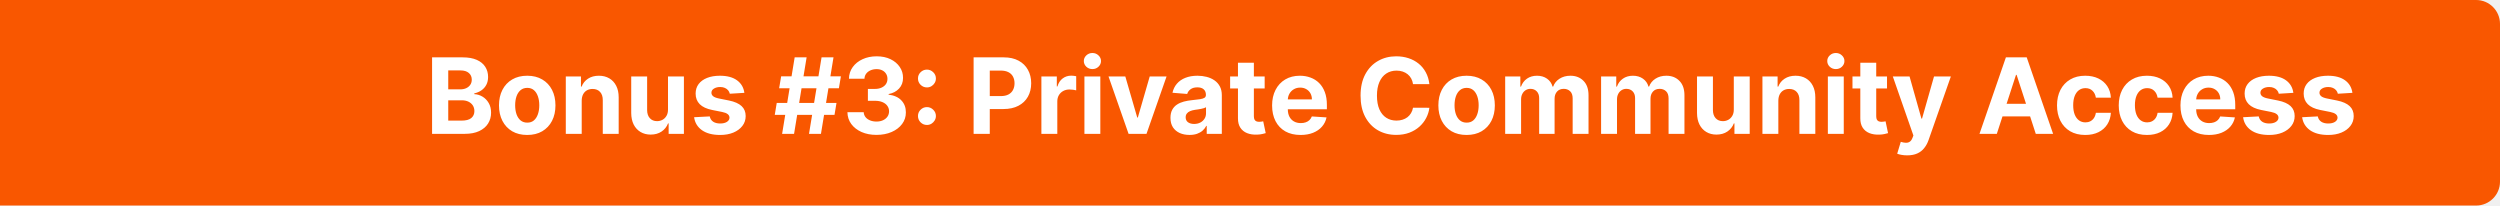
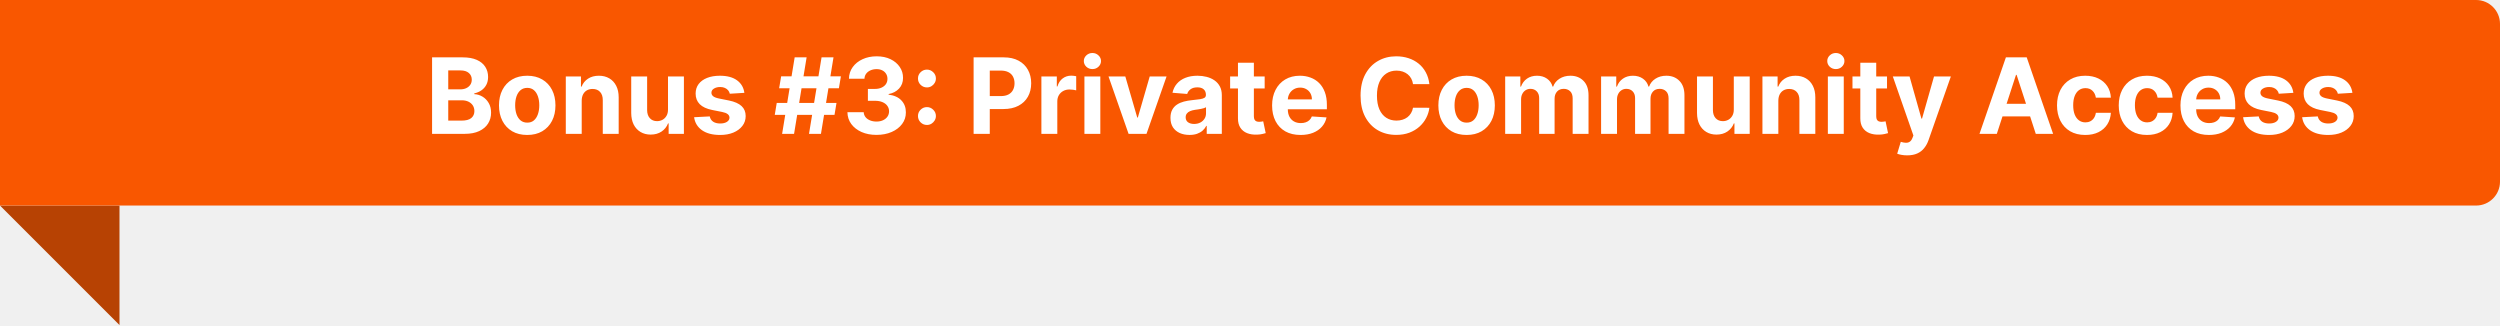
- <svg xmlns="http://www.w3.org/2000/svg" width="523" height="43" viewBox="0 0 523 43" fill="none">
-   <g filter="url(#filter0_b_214_2027)">
+ <svg xmlns="http://www.w3.org/2000/svg" width="523" height="68" viewBox="0 0 523 68" fill="none">
+   <path d="M0 43L25 68V43H0Z" fill="#B74203" />
+   <g filter="url(#filter0_b_615_57)">
    <path d="M0 0H518C520.761 0 523 2.239 523 5V38C523 40.761 520.761 43 518 43H0V0Z" fill="#F95700" />
  </g>
  <path d="M90.391 28V12H96.797C97.974 12 98.956 12.175 99.742 12.523C100.529 12.872 101.12 13.357 101.516 13.977C101.911 14.591 102.109 15.3 102.109 16.102C102.109 16.727 101.984 17.276 101.734 17.75C101.484 18.219 101.141 18.604 100.703 18.906C100.271 19.203 99.776 19.414 99.219 19.539V19.695C99.828 19.721 100.398 19.893 100.93 20.211C101.466 20.529 101.901 20.974 102.234 21.547C102.568 22.115 102.734 22.792 102.734 23.578C102.734 24.427 102.523 25.185 102.102 25.852C101.685 26.513 101.068 27.037 100.25 27.422C99.432 27.807 98.424 28 97.227 28H90.391ZM93.773 25.234H96.531C97.474 25.234 98.162 25.055 98.594 24.695C99.026 24.331 99.242 23.846 99.242 23.242C99.242 22.799 99.135 22.409 98.922 22.07C98.708 21.732 98.404 21.466 98.008 21.273C97.617 21.081 97.151 20.984 96.609 20.984H93.773V25.234ZM93.773 18.695H96.281C96.745 18.695 97.156 18.615 97.516 18.453C97.88 18.287 98.167 18.052 98.375 17.75C98.588 17.448 98.695 17.086 98.695 16.664C98.695 16.086 98.49 15.62 98.078 15.266C97.672 14.912 97.094 14.734 96.344 14.734H93.773V18.695ZM110.295 28.234C109.081 28.234 108.032 27.977 107.146 27.461C106.266 26.94 105.587 26.216 105.107 25.289C104.628 24.357 104.389 23.276 104.389 22.047C104.389 20.807 104.628 19.724 105.107 18.797C105.587 17.865 106.266 17.141 107.146 16.625C108.032 16.104 109.081 15.844 110.295 15.844C111.508 15.844 112.555 16.104 113.436 16.625C114.321 17.141 115.003 17.865 115.482 18.797C115.962 19.724 116.201 20.807 116.201 22.047C116.201 23.276 115.962 24.357 115.482 25.289C115.003 26.216 114.321 26.94 113.436 27.461C112.555 27.977 111.508 28.234 110.295 28.234ZM110.311 25.656C110.863 25.656 111.324 25.5 111.693 25.188C112.063 24.87 112.342 24.438 112.529 23.891C112.722 23.344 112.818 22.721 112.818 22.023C112.818 21.326 112.722 20.703 112.529 20.156C112.342 19.609 112.063 19.177 111.693 18.859C111.324 18.542 110.863 18.383 110.311 18.383C109.753 18.383 109.285 18.542 108.904 18.859C108.529 19.177 108.245 19.609 108.053 20.156C107.865 20.703 107.771 21.326 107.771 22.023C107.771 22.721 107.865 23.344 108.053 23.891C108.245 24.438 108.529 24.87 108.904 25.188C109.285 25.5 109.753 25.656 110.311 25.656ZM121.693 21.062V28H118.365V16H121.537V18.117H121.678C121.943 17.419 122.389 16.867 123.014 16.461C123.639 16.049 124.396 15.844 125.287 15.844C126.12 15.844 126.847 16.026 127.467 16.391C128.087 16.755 128.568 17.276 128.912 17.953C129.256 18.625 129.428 19.427 129.428 20.359V28H126.1V20.953C126.105 20.219 125.917 19.646 125.537 19.234C125.157 18.818 124.633 18.609 123.967 18.609C123.519 18.609 123.123 18.706 122.779 18.898C122.441 19.091 122.175 19.372 121.982 19.742C121.795 20.107 121.699 20.547 121.693 21.062ZM139.746 22.891V16H143.074V28H139.879V25.82H139.754C139.483 26.523 139.033 27.088 138.402 27.516C137.777 27.943 137.014 28.156 136.113 28.156C135.311 28.156 134.605 27.974 133.996 27.609C133.387 27.245 132.91 26.727 132.566 26.055C132.228 25.383 132.056 24.578 132.051 23.641V16H135.379V23.047C135.384 23.755 135.574 24.315 135.949 24.727C136.324 25.138 136.827 25.344 137.457 25.344C137.858 25.344 138.233 25.253 138.582 25.07C138.931 24.883 139.212 24.607 139.426 24.242C139.645 23.878 139.751 23.427 139.746 22.891ZM155.721 19.422L152.674 19.609C152.622 19.349 152.51 19.115 152.338 18.906C152.166 18.693 151.939 18.523 151.658 18.398C151.382 18.268 151.051 18.203 150.666 18.203C150.15 18.203 149.715 18.312 149.361 18.531C149.007 18.745 148.83 19.031 148.83 19.391C148.83 19.677 148.945 19.919 149.174 20.117C149.403 20.315 149.796 20.474 150.354 20.594L152.525 21.031C153.692 21.271 154.562 21.656 155.135 22.188C155.708 22.719 155.994 23.417 155.994 24.281C155.994 25.068 155.762 25.758 155.299 26.352C154.84 26.945 154.21 27.409 153.408 27.742C152.611 28.07 151.692 28.234 150.65 28.234C149.062 28.234 147.796 27.904 146.854 27.242C145.916 26.576 145.367 25.669 145.205 24.523L148.479 24.352C148.577 24.836 148.817 25.206 149.197 25.461C149.577 25.711 150.064 25.836 150.658 25.836C151.242 25.836 151.71 25.724 152.064 25.5C152.424 25.271 152.606 24.977 152.611 24.617C152.606 24.315 152.479 24.068 152.229 23.875C151.979 23.677 151.593 23.526 151.072 23.422L148.994 23.008C147.822 22.773 146.95 22.367 146.377 21.789C145.809 21.211 145.525 20.474 145.525 19.578C145.525 18.807 145.734 18.143 146.15 17.586C146.572 17.029 147.163 16.599 147.924 16.297C148.689 15.995 149.585 15.844 150.611 15.844C152.127 15.844 153.32 16.164 154.189 16.805C155.064 17.445 155.575 18.318 155.721 19.422ZM169.244 28L171.869 12H174.369L171.744 28H169.244ZM162.08 24.031L162.494 21.531H174.994L174.58 24.031H162.08ZM163.619 28L166.244 12H168.744L166.119 28H163.619ZM162.994 18.469L163.416 15.969H175.916L175.494 18.469H162.994ZM183.352 28.219C182.185 28.219 181.146 28.018 180.234 27.617C179.328 27.211 178.612 26.654 178.086 25.945C177.565 25.232 177.297 24.409 177.281 23.477H180.688C180.708 23.867 180.836 24.211 181.07 24.508C181.31 24.799 181.628 25.026 182.023 25.188C182.419 25.349 182.865 25.43 183.359 25.43C183.875 25.43 184.331 25.338 184.727 25.156C185.122 24.974 185.432 24.721 185.656 24.398C185.88 24.076 185.992 23.703 185.992 23.281C185.992 22.854 185.872 22.477 185.633 22.148C185.398 21.815 185.06 21.555 184.617 21.367C184.18 21.18 183.659 21.086 183.055 21.086H181.563V18.602H183.055C183.565 18.602 184.016 18.513 184.406 18.336C184.802 18.159 185.109 17.914 185.328 17.602C185.547 17.284 185.656 16.914 185.656 16.492C185.656 16.091 185.56 15.74 185.367 15.438C185.18 15.13 184.914 14.891 184.57 14.719C184.232 14.547 183.836 14.461 183.383 14.461C182.924 14.461 182.505 14.544 182.125 14.711C181.745 14.872 181.44 15.104 181.211 15.406C180.982 15.708 180.859 16.062 180.844 16.469H177.602C177.617 15.547 177.88 14.734 178.391 14.031C178.901 13.328 179.589 12.779 180.453 12.383C181.323 11.982 182.305 11.781 183.398 11.781C184.503 11.781 185.469 11.982 186.297 12.383C187.125 12.784 187.768 13.325 188.227 14.008C188.69 14.685 188.919 15.445 188.914 16.289C188.919 17.185 188.641 17.932 188.078 18.531C187.521 19.13 186.794 19.51 185.898 19.672V19.797C187.076 19.948 187.971 20.357 188.586 21.023C189.206 21.685 189.513 22.513 189.508 23.508C189.513 24.419 189.25 25.229 188.719 25.938C188.193 26.646 187.466 27.203 186.539 27.609C185.612 28.016 184.549 28.219 183.352 28.219ZM193.916 26.141C193.4 26.141 192.958 25.958 192.588 25.594C192.223 25.229 192.041 24.787 192.041 24.266C192.041 23.755 192.223 23.318 192.588 22.953C192.958 22.588 193.4 22.406 193.916 22.406C194.416 22.406 194.854 22.588 195.229 22.953C195.604 23.318 195.791 23.755 195.791 24.266C195.791 24.609 195.702 24.924 195.525 25.211C195.354 25.492 195.127 25.719 194.846 25.891C194.564 26.057 194.255 26.141 193.916 26.141ZM193.916 18.289C193.4 18.289 192.958 18.107 192.588 17.742C192.223 17.378 192.041 16.935 192.041 16.414C192.041 15.904 192.223 15.469 192.588 15.109C192.958 14.745 193.4 14.562 193.916 14.562C194.416 14.562 194.854 14.745 195.229 15.109C195.604 15.469 195.791 15.904 195.791 16.414C195.791 16.763 195.702 17.081 195.525 17.367C195.354 17.648 195.127 17.872 194.846 18.039C194.564 18.206 194.255 18.289 193.916 18.289ZM203.678 28V12H209.99C211.204 12 212.238 12.232 213.092 12.695C213.946 13.154 214.597 13.792 215.045 14.609C215.498 15.422 215.725 16.359 215.725 17.422C215.725 18.484 215.495 19.422 215.037 20.234C214.579 21.047 213.915 21.68 213.045 22.133C212.18 22.586 211.133 22.812 209.904 22.812H205.881V20.102H209.357C210.008 20.102 210.545 19.99 210.967 19.766C211.394 19.537 211.712 19.221 211.92 18.82C212.133 18.414 212.24 17.948 212.24 17.422C212.24 16.891 212.133 16.427 211.92 16.031C211.712 15.63 211.394 15.32 210.967 15.102C210.54 14.878 209.998 14.766 209.342 14.766H207.061V28H203.678ZM217.859 28V16H221.086V18.094H221.211C221.43 17.349 221.797 16.787 222.313 16.406C222.828 16.021 223.422 15.828 224.094 15.828C224.26 15.828 224.44 15.838 224.633 15.859C224.826 15.88 224.995 15.909 225.141 15.945V18.898C224.984 18.852 224.768 18.81 224.492 18.773C224.216 18.737 223.964 18.719 223.734 18.719C223.245 18.719 222.807 18.826 222.422 19.039C222.042 19.247 221.74 19.539 221.516 19.914C221.297 20.289 221.188 20.721 221.188 21.211V28H217.859ZM226.861 28V16H230.189V28H226.861ZM228.533 14.453C228.038 14.453 227.614 14.289 227.26 13.961C226.911 13.628 226.736 13.229 226.736 12.766C226.736 12.307 226.911 11.914 227.26 11.586C227.614 11.253 228.038 11.086 228.533 11.086C229.028 11.086 229.45 11.253 229.799 11.586C230.153 11.914 230.33 12.307 230.33 12.766C230.33 13.229 230.153 13.628 229.799 13.961C229.45 14.289 229.028 14.453 228.533 14.453ZM244.043 16L239.848 28H236.098L231.902 16H235.418L237.91 24.586H238.035L240.52 16H244.043ZM248.846 28.227C248.08 28.227 247.398 28.094 246.799 27.828C246.2 27.557 245.726 27.159 245.377 26.633C245.033 26.102 244.861 25.44 244.861 24.648C244.861 23.982 244.984 23.422 245.229 22.969C245.473 22.516 245.807 22.151 246.229 21.875C246.65 21.599 247.13 21.391 247.666 21.25C248.208 21.109 248.775 21.01 249.369 20.953C250.067 20.88 250.63 20.812 251.057 20.75C251.484 20.682 251.794 20.583 251.986 20.453C252.179 20.323 252.275 20.13 252.275 19.875V19.828C252.275 19.333 252.119 18.951 251.807 18.68C251.499 18.409 251.062 18.273 250.494 18.273C249.895 18.273 249.419 18.406 249.064 18.672C248.71 18.932 248.476 19.26 248.361 19.656L245.283 19.406C245.439 18.677 245.747 18.047 246.205 17.516C246.663 16.979 247.255 16.568 247.979 16.281C248.708 15.99 249.551 15.844 250.51 15.844C251.176 15.844 251.814 15.922 252.424 16.078C253.038 16.234 253.583 16.477 254.057 16.805C254.536 17.133 254.913 17.555 255.189 18.07C255.465 18.581 255.604 19.193 255.604 19.906V28H252.447V26.336H252.354C252.161 26.711 251.903 27.042 251.58 27.328C251.257 27.609 250.869 27.831 250.416 27.992C249.963 28.148 249.439 28.227 248.846 28.227ZM249.799 25.93C250.288 25.93 250.721 25.833 251.096 25.641C251.471 25.443 251.765 25.177 251.979 24.844C252.192 24.51 252.299 24.133 252.299 23.711V22.438C252.195 22.505 252.051 22.568 251.869 22.625C251.692 22.677 251.492 22.727 251.268 22.773C251.044 22.815 250.82 22.854 250.596 22.891C250.372 22.922 250.169 22.951 249.986 22.977C249.596 23.034 249.255 23.125 248.963 23.25C248.671 23.375 248.445 23.544 248.283 23.758C248.122 23.966 248.041 24.227 248.041 24.539C248.041 24.992 248.205 25.338 248.533 25.578C248.867 25.812 249.288 25.93 249.799 25.93ZM264.568 16V18.5H257.342V16H264.568ZM258.982 13.125H262.311V24.312C262.311 24.62 262.357 24.859 262.451 25.031C262.545 25.198 262.675 25.315 262.842 25.383C263.014 25.451 263.212 25.484 263.436 25.484C263.592 25.484 263.748 25.471 263.904 25.445C264.061 25.414 264.18 25.391 264.264 25.375L264.787 27.852C264.62 27.904 264.386 27.963 264.084 28.031C263.782 28.104 263.415 28.148 262.982 28.164C262.18 28.195 261.477 28.088 260.873 27.844C260.274 27.599 259.808 27.219 259.475 26.703C259.141 26.188 258.977 25.537 258.982 24.75V13.125ZM272.076 28.234C270.842 28.234 269.779 27.984 268.889 27.484C268.003 26.979 267.321 26.266 266.842 25.344C266.363 24.417 266.123 23.32 266.123 22.055C266.123 20.82 266.363 19.737 266.842 18.805C267.321 17.872 267.995 17.146 268.865 16.625C269.74 16.104 270.766 15.844 271.943 15.844C272.735 15.844 273.472 15.971 274.154 16.227C274.842 16.477 275.441 16.854 275.951 17.359C276.467 17.865 276.868 18.5 277.154 19.266C277.441 20.026 277.584 20.917 277.584 21.938V22.852H267.451V20.789H274.451C274.451 20.31 274.347 19.885 274.139 19.516C273.93 19.146 273.641 18.857 273.271 18.648C272.907 18.435 272.482 18.328 271.998 18.328C271.493 18.328 271.045 18.445 270.654 18.68C270.269 18.909 269.967 19.219 269.748 19.609C269.529 19.995 269.417 20.424 269.412 20.898V22.859C269.412 23.453 269.521 23.966 269.74 24.398C269.964 24.831 270.279 25.164 270.686 25.398C271.092 25.633 271.574 25.75 272.131 25.75C272.501 25.75 272.839 25.698 273.146 25.594C273.454 25.49 273.717 25.333 273.936 25.125C274.154 24.917 274.321 24.662 274.436 24.359L277.514 24.562C277.357 25.302 277.037 25.948 276.553 26.5C276.074 27.047 275.454 27.474 274.693 27.781C273.938 28.083 273.066 28.234 272.076 28.234ZM299.027 17.602H295.605C295.543 17.159 295.415 16.766 295.223 16.422C295.03 16.073 294.783 15.776 294.48 15.531C294.178 15.287 293.829 15.099 293.434 14.969C293.043 14.838 292.618 14.773 292.16 14.773C291.332 14.773 290.611 14.979 289.996 15.391C289.382 15.797 288.905 16.391 288.566 17.172C288.228 17.948 288.059 18.891 288.059 20C288.059 21.141 288.228 22.099 288.566 22.875C288.91 23.651 289.389 24.237 290.004 24.633C290.618 25.029 291.329 25.227 292.137 25.227C292.59 25.227 293.009 25.167 293.395 25.047C293.785 24.927 294.132 24.753 294.434 24.523C294.736 24.289 294.986 24.005 295.184 23.672C295.387 23.338 295.527 22.958 295.605 22.531L299.027 22.547C298.939 23.281 298.717 23.99 298.363 24.672C298.014 25.349 297.543 25.956 296.949 26.492C296.361 27.023 295.658 27.445 294.84 27.758C294.027 28.065 293.108 28.219 292.082 28.219C290.655 28.219 289.379 27.896 288.254 27.25C287.134 26.604 286.249 25.669 285.598 24.445C284.952 23.221 284.629 21.74 284.629 20C284.629 18.255 284.957 16.771 285.613 15.547C286.27 14.323 287.16 13.391 288.285 12.75C289.41 12.104 290.676 11.781 292.082 11.781C293.009 11.781 293.868 11.912 294.66 12.172C295.457 12.432 296.163 12.812 296.777 13.312C297.392 13.807 297.892 14.414 298.277 15.133C298.668 15.852 298.918 16.674 299.027 17.602ZM306.813 28.234C305.599 28.234 304.549 27.977 303.664 27.461C302.784 26.94 302.104 26.216 301.625 25.289C301.146 24.357 300.906 23.276 300.906 22.047C300.906 20.807 301.146 19.724 301.625 18.797C302.104 17.865 302.784 17.141 303.664 16.625C304.549 16.104 305.599 15.844 306.813 15.844C308.026 15.844 309.073 16.104 309.953 16.625C310.839 17.141 311.521 17.865 312 18.797C312.479 19.724 312.719 20.807 312.719 22.047C312.719 23.276 312.479 24.357 312 25.289C311.521 26.216 310.839 26.94 309.953 27.461C309.073 27.977 308.026 28.234 306.813 28.234ZM306.828 25.656C307.38 25.656 307.841 25.5 308.211 25.188C308.581 24.87 308.859 24.438 309.047 23.891C309.24 23.344 309.336 22.721 309.336 22.023C309.336 21.326 309.24 20.703 309.047 20.156C308.859 19.609 308.581 19.177 308.211 18.859C307.841 18.542 307.38 18.383 306.828 18.383C306.271 18.383 305.802 18.542 305.422 18.859C305.047 19.177 304.763 19.609 304.57 20.156C304.383 20.703 304.289 21.326 304.289 22.023C304.289 22.721 304.383 23.344 304.57 23.891C304.763 24.438 305.047 24.87 305.422 25.188C305.802 25.5 306.271 25.656 306.828 25.656ZM314.883 28V16H318.055V18.117H318.195C318.445 17.414 318.862 16.859 319.445 16.453C320.029 16.047 320.727 15.844 321.539 15.844C322.362 15.844 323.063 16.049 323.641 16.461C324.219 16.867 324.604 17.419 324.797 18.117H324.922C325.167 17.43 325.609 16.88 326.25 16.469C326.896 16.052 327.659 15.844 328.539 15.844C329.659 15.844 330.568 16.201 331.266 16.914C331.969 17.622 332.32 18.628 332.32 19.93V28H329V20.586C329 19.919 328.823 19.419 328.469 19.086C328.115 18.753 327.672 18.586 327.141 18.586C326.536 18.586 326.065 18.779 325.727 19.164C325.388 19.544 325.219 20.047 325.219 20.672V28H321.992V20.516C321.992 19.927 321.823 19.458 321.484 19.109C321.151 18.76 320.711 18.586 320.164 18.586C319.794 18.586 319.461 18.68 319.164 18.867C318.872 19.049 318.641 19.307 318.469 19.641C318.297 19.969 318.211 20.354 318.211 20.797V28H314.883ZM334.949 28V16H338.121V18.117H338.262C338.512 17.414 338.928 16.859 339.512 16.453C340.095 16.047 340.793 15.844 341.605 15.844C342.428 15.844 343.129 16.049 343.707 16.461C344.285 16.867 344.671 17.419 344.863 18.117H344.988C345.233 17.43 345.676 16.88 346.316 16.469C346.962 16.052 347.725 15.844 348.605 15.844C349.725 15.844 350.634 16.201 351.332 16.914C352.035 17.622 352.387 18.628 352.387 19.93V28H349.066V20.586C349.066 19.919 348.889 19.419 348.535 19.086C348.181 18.753 347.738 18.586 347.207 18.586C346.603 18.586 346.132 18.779 345.793 19.164C345.454 19.544 345.285 20.047 345.285 20.672V28H342.059V20.516C342.059 19.927 341.889 19.458 341.551 19.109C341.217 18.76 340.777 18.586 340.23 18.586C339.861 18.586 339.527 18.68 339.23 18.867C338.939 19.049 338.707 19.307 338.535 19.641C338.363 19.969 338.277 20.354 338.277 20.797V28H334.949ZM362.711 22.891V16H366.039V28H362.844V25.82H362.719C362.448 26.523 361.997 27.088 361.367 27.516C360.742 27.943 359.979 28.156 359.078 28.156C358.276 28.156 357.57 27.974 356.961 27.609C356.352 27.245 355.875 26.727 355.531 26.055C355.193 25.383 355.021 24.578 355.016 23.641V16H358.344V23.047C358.349 23.755 358.539 24.315 358.914 24.727C359.289 25.138 359.792 25.344 360.422 25.344C360.823 25.344 361.198 25.253 361.547 25.07C361.896 24.883 362.177 24.607 362.391 24.242C362.609 23.878 362.716 23.427 362.711 22.891ZM372.029 21.062V28H368.701V16H371.873V18.117H372.014C372.279 17.419 372.725 16.867 373.35 16.461C373.975 16.049 374.732 15.844 375.623 15.844C376.456 15.844 377.183 16.026 377.803 16.391C378.423 16.755 378.904 17.276 379.248 17.953C379.592 18.625 379.764 19.427 379.764 20.359V28H376.436V20.953C376.441 20.219 376.253 19.646 375.873 19.234C375.493 18.818 374.969 18.609 374.303 18.609C373.855 18.609 373.459 18.706 373.115 18.898C372.777 19.091 372.511 19.372 372.318 19.742C372.131 20.107 372.035 20.547 372.029 21.062ZM382.387 28V16H385.715V28H382.387ZM384.059 14.453C383.564 14.453 383.139 14.289 382.785 13.961C382.436 13.628 382.262 13.229 382.262 12.766C382.262 12.307 382.436 11.914 382.785 11.586C383.139 11.253 383.564 11.086 384.059 11.086C384.553 11.086 384.975 11.253 385.324 11.586C385.678 11.914 385.855 12.307 385.855 12.766C385.855 13.229 385.678 13.628 385.324 13.961C384.975 14.289 384.553 14.453 384.059 14.453ZM394.764 16V18.5H387.537V16H394.764ZM389.178 13.125H392.506V24.312C392.506 24.62 392.553 24.859 392.646 25.031C392.74 25.198 392.87 25.315 393.037 25.383C393.209 25.451 393.407 25.484 393.631 25.484C393.787 25.484 393.943 25.471 394.1 25.445C394.256 25.414 394.376 25.391 394.459 25.375L394.982 27.852C394.816 27.904 394.581 27.963 394.279 28.031C393.977 28.104 393.61 28.148 393.178 28.164C392.376 28.195 391.673 28.088 391.068 27.844C390.469 27.599 390.003 27.219 389.67 26.703C389.337 26.188 389.173 25.537 389.178 24.75V13.125ZM398.986 32.5C398.564 32.5 398.169 32.466 397.799 32.398C397.434 32.336 397.132 32.255 396.893 32.156L397.643 29.672C398.033 29.792 398.385 29.857 398.697 29.867C399.015 29.878 399.288 29.805 399.518 29.648C399.752 29.492 399.942 29.227 400.088 28.852L400.283 28.344L395.979 16H399.479L401.963 24.812H402.088L404.596 16H408.119L403.455 29.297C403.231 29.943 402.926 30.505 402.541 30.984C402.161 31.469 401.679 31.841 401.096 32.102C400.512 32.367 399.809 32.5 398.986 32.5ZM417.734 28H414.109L419.633 12H423.992L429.508 28H425.883L421.875 15.656H421.75L417.734 28ZM417.508 21.711H426.07V24.352H417.508V21.711ZM436.234 28.234C435.005 28.234 433.948 27.974 433.063 27.453C432.182 26.927 431.505 26.198 431.031 25.266C430.563 24.333 430.328 23.26 430.328 22.047C430.328 20.818 430.565 19.74 431.039 18.812C431.518 17.88 432.198 17.154 433.078 16.633C433.958 16.107 435.005 15.844 436.219 15.844C437.266 15.844 438.182 16.034 438.969 16.414C439.755 16.794 440.378 17.328 440.836 18.016C441.294 18.703 441.547 19.51 441.594 20.438H438.453C438.365 19.838 438.13 19.357 437.75 18.992C437.375 18.622 436.883 18.438 436.273 18.438C435.758 18.438 435.307 18.578 434.922 18.859C434.542 19.135 434.245 19.539 434.031 20.07C433.818 20.602 433.711 21.245 433.711 22C433.711 22.766 433.815 23.417 434.023 23.953C434.237 24.49 434.536 24.898 434.922 25.18C435.307 25.461 435.758 25.602 436.273 25.602C436.654 25.602 436.995 25.523 437.297 25.367C437.604 25.211 437.857 24.984 438.055 24.688C438.258 24.385 438.391 24.023 438.453 23.602H441.594C441.542 24.518 441.292 25.326 440.844 26.023C440.401 26.716 439.789 27.258 439.008 27.648C438.227 28.039 437.302 28.234 436.234 28.234ZM449.146 28.234C447.917 28.234 446.86 27.974 445.975 27.453C445.094 26.927 444.417 26.198 443.943 25.266C443.475 24.333 443.24 23.26 443.24 22.047C443.24 20.818 443.477 19.74 443.951 18.812C444.43 17.88 445.11 17.154 445.99 16.633C446.87 16.107 447.917 15.844 449.131 15.844C450.178 15.844 451.094 16.034 451.881 16.414C452.667 16.794 453.29 17.328 453.748 18.016C454.206 18.703 454.459 19.51 454.506 20.438H451.365C451.277 19.838 451.042 19.357 450.662 18.992C450.287 18.622 449.795 18.438 449.186 18.438C448.67 18.438 448.219 18.578 447.834 18.859C447.454 19.135 447.157 19.539 446.943 20.07C446.73 20.602 446.623 21.245 446.623 22C446.623 22.766 446.727 23.417 446.936 23.953C447.149 24.49 447.449 24.898 447.834 25.18C448.219 25.461 448.67 25.602 449.186 25.602C449.566 25.602 449.907 25.523 450.209 25.367C450.516 25.211 450.769 24.984 450.967 24.688C451.17 24.385 451.303 24.023 451.365 23.602H454.506C454.454 24.518 454.204 25.326 453.756 26.023C453.313 26.716 452.701 27.258 451.92 27.648C451.139 28.039 450.214 28.234 449.146 28.234ZM462.105 28.234C460.871 28.234 459.809 27.984 458.918 27.484C458.033 26.979 457.35 26.266 456.871 25.344C456.392 24.417 456.152 23.32 456.152 22.055C456.152 20.82 456.392 19.737 456.871 18.805C457.35 17.872 458.025 17.146 458.895 16.625C459.77 16.104 460.796 15.844 461.973 15.844C462.764 15.844 463.501 15.971 464.184 16.227C464.871 16.477 465.47 16.854 465.98 17.359C466.496 17.865 466.897 18.5 467.184 19.266C467.47 20.026 467.613 20.917 467.613 21.938V22.852H457.48V20.789H464.48C464.48 20.31 464.376 19.885 464.168 19.516C463.96 19.146 463.671 18.857 463.301 18.648C462.936 18.435 462.512 18.328 462.027 18.328C461.522 18.328 461.074 18.445 460.684 18.68C460.298 18.909 459.996 19.219 459.777 19.609C459.559 19.995 459.447 20.424 459.441 20.898V22.859C459.441 23.453 459.551 23.966 459.77 24.398C459.993 24.831 460.309 25.164 460.715 25.398C461.121 25.633 461.603 25.75 462.16 25.75C462.53 25.75 462.868 25.698 463.176 25.594C463.483 25.49 463.746 25.333 463.965 25.125C464.184 24.917 464.35 24.662 464.465 24.359L467.543 24.562C467.387 25.302 467.066 25.948 466.582 26.5C466.103 27.047 465.483 27.474 464.723 27.781C463.967 28.083 463.095 28.234 462.105 28.234ZM479.77 19.422L476.723 19.609C476.671 19.349 476.559 19.115 476.387 18.906C476.215 18.693 475.988 18.523 475.707 18.398C475.431 18.268 475.1 18.203 474.715 18.203C474.199 18.203 473.764 18.312 473.41 18.531C473.056 18.745 472.879 19.031 472.879 19.391C472.879 19.677 472.993 19.919 473.223 20.117C473.452 20.315 473.845 20.474 474.402 20.594L476.574 21.031C477.741 21.271 478.611 21.656 479.184 22.188C479.757 22.719 480.043 23.417 480.043 24.281C480.043 25.068 479.811 25.758 479.348 26.352C478.889 26.945 478.259 27.409 477.457 27.742C476.66 28.07 475.741 28.234 474.699 28.234C473.111 28.234 471.845 27.904 470.902 27.242C469.965 26.576 469.415 25.669 469.254 24.523L472.527 24.352C472.626 24.836 472.866 25.206 473.246 25.461C473.626 25.711 474.113 25.836 474.707 25.836C475.29 25.836 475.759 25.724 476.113 25.5C476.473 25.271 476.655 24.977 476.66 24.617C476.655 24.315 476.527 24.068 476.277 23.875C476.027 23.677 475.642 23.526 475.121 23.422L473.043 23.008C471.871 22.773 470.999 22.367 470.426 21.789C469.858 21.211 469.574 20.474 469.574 19.578C469.574 18.807 469.783 18.143 470.199 17.586C470.621 17.029 471.212 16.599 471.973 16.297C472.738 15.995 473.634 15.844 474.66 15.844C476.176 15.844 477.368 16.164 478.238 16.805C479.113 17.445 479.624 18.318 479.77 19.422ZM492.123 19.422L489.076 19.609C489.024 19.349 488.912 19.115 488.74 18.906C488.568 18.693 488.342 18.523 488.061 18.398C487.785 18.268 487.454 18.203 487.068 18.203C486.553 18.203 486.118 18.312 485.764 18.531C485.41 18.745 485.232 19.031 485.232 19.391C485.232 19.677 485.347 19.919 485.576 20.117C485.805 20.315 486.199 20.474 486.756 20.594L488.928 21.031C490.094 21.271 490.964 21.656 491.537 22.188C492.11 22.719 492.396 23.417 492.396 24.281C492.396 25.068 492.165 25.758 491.701 26.352C491.243 26.945 490.613 27.409 489.811 27.742C489.014 28.07 488.094 28.234 487.053 28.234C485.464 28.234 484.199 27.904 483.256 27.242C482.318 26.576 481.769 25.669 481.607 24.523L484.881 24.352C484.98 24.836 485.219 25.206 485.6 25.461C485.98 25.711 486.467 25.836 487.061 25.836C487.644 25.836 488.113 25.724 488.467 25.5C488.826 25.271 489.008 24.977 489.014 24.617C489.008 24.315 488.881 24.068 488.631 23.875C488.381 23.677 487.995 23.526 487.475 23.422L485.396 23.008C484.225 22.773 483.352 22.367 482.779 21.789C482.212 21.211 481.928 20.474 481.928 19.578C481.928 18.807 482.136 18.143 482.553 17.586C482.975 17.029 483.566 16.599 484.326 16.297C485.092 15.995 485.988 15.844 487.014 15.844C488.529 15.844 489.722 16.164 490.592 16.805C491.467 17.445 491.977 18.318 492.123 19.422Z" fill="white" />
  <defs>
-     <filter id="filter0_b_214_2027" x="-10" y="-10" width="543" height="63" filterUnits="userSpaceOnUse" color-interpolation-filters="sRGB">
+     <filter id="filter0_b_615_57" x="-10" y="-10" width="543" height="63" filterUnits="userSpaceOnUse" color-interpolation-filters="sRGB">
      <feFlood flood-opacity="0" result="BackgroundImageFix" />
      <feGaussianBlur in="BackgroundImageFix" stdDeviation="5" />
-       <feComposite in2="SourceAlpha" operator="in" result="effect1_backgroundBlur_214_2027" />
-       <feBlend mode="normal" in="SourceGraphic" in2="effect1_backgroundBlur_214_2027" result="shape" />
+       <feComposite in2="SourceAlpha" operator="in" result="effect1_backgroundBlur_615_57" />
+       <feBlend mode="normal" in="SourceGraphic" in2="effect1_backgroundBlur_615_57" result="shape" />
    </filter>
  </defs>
</svg>
